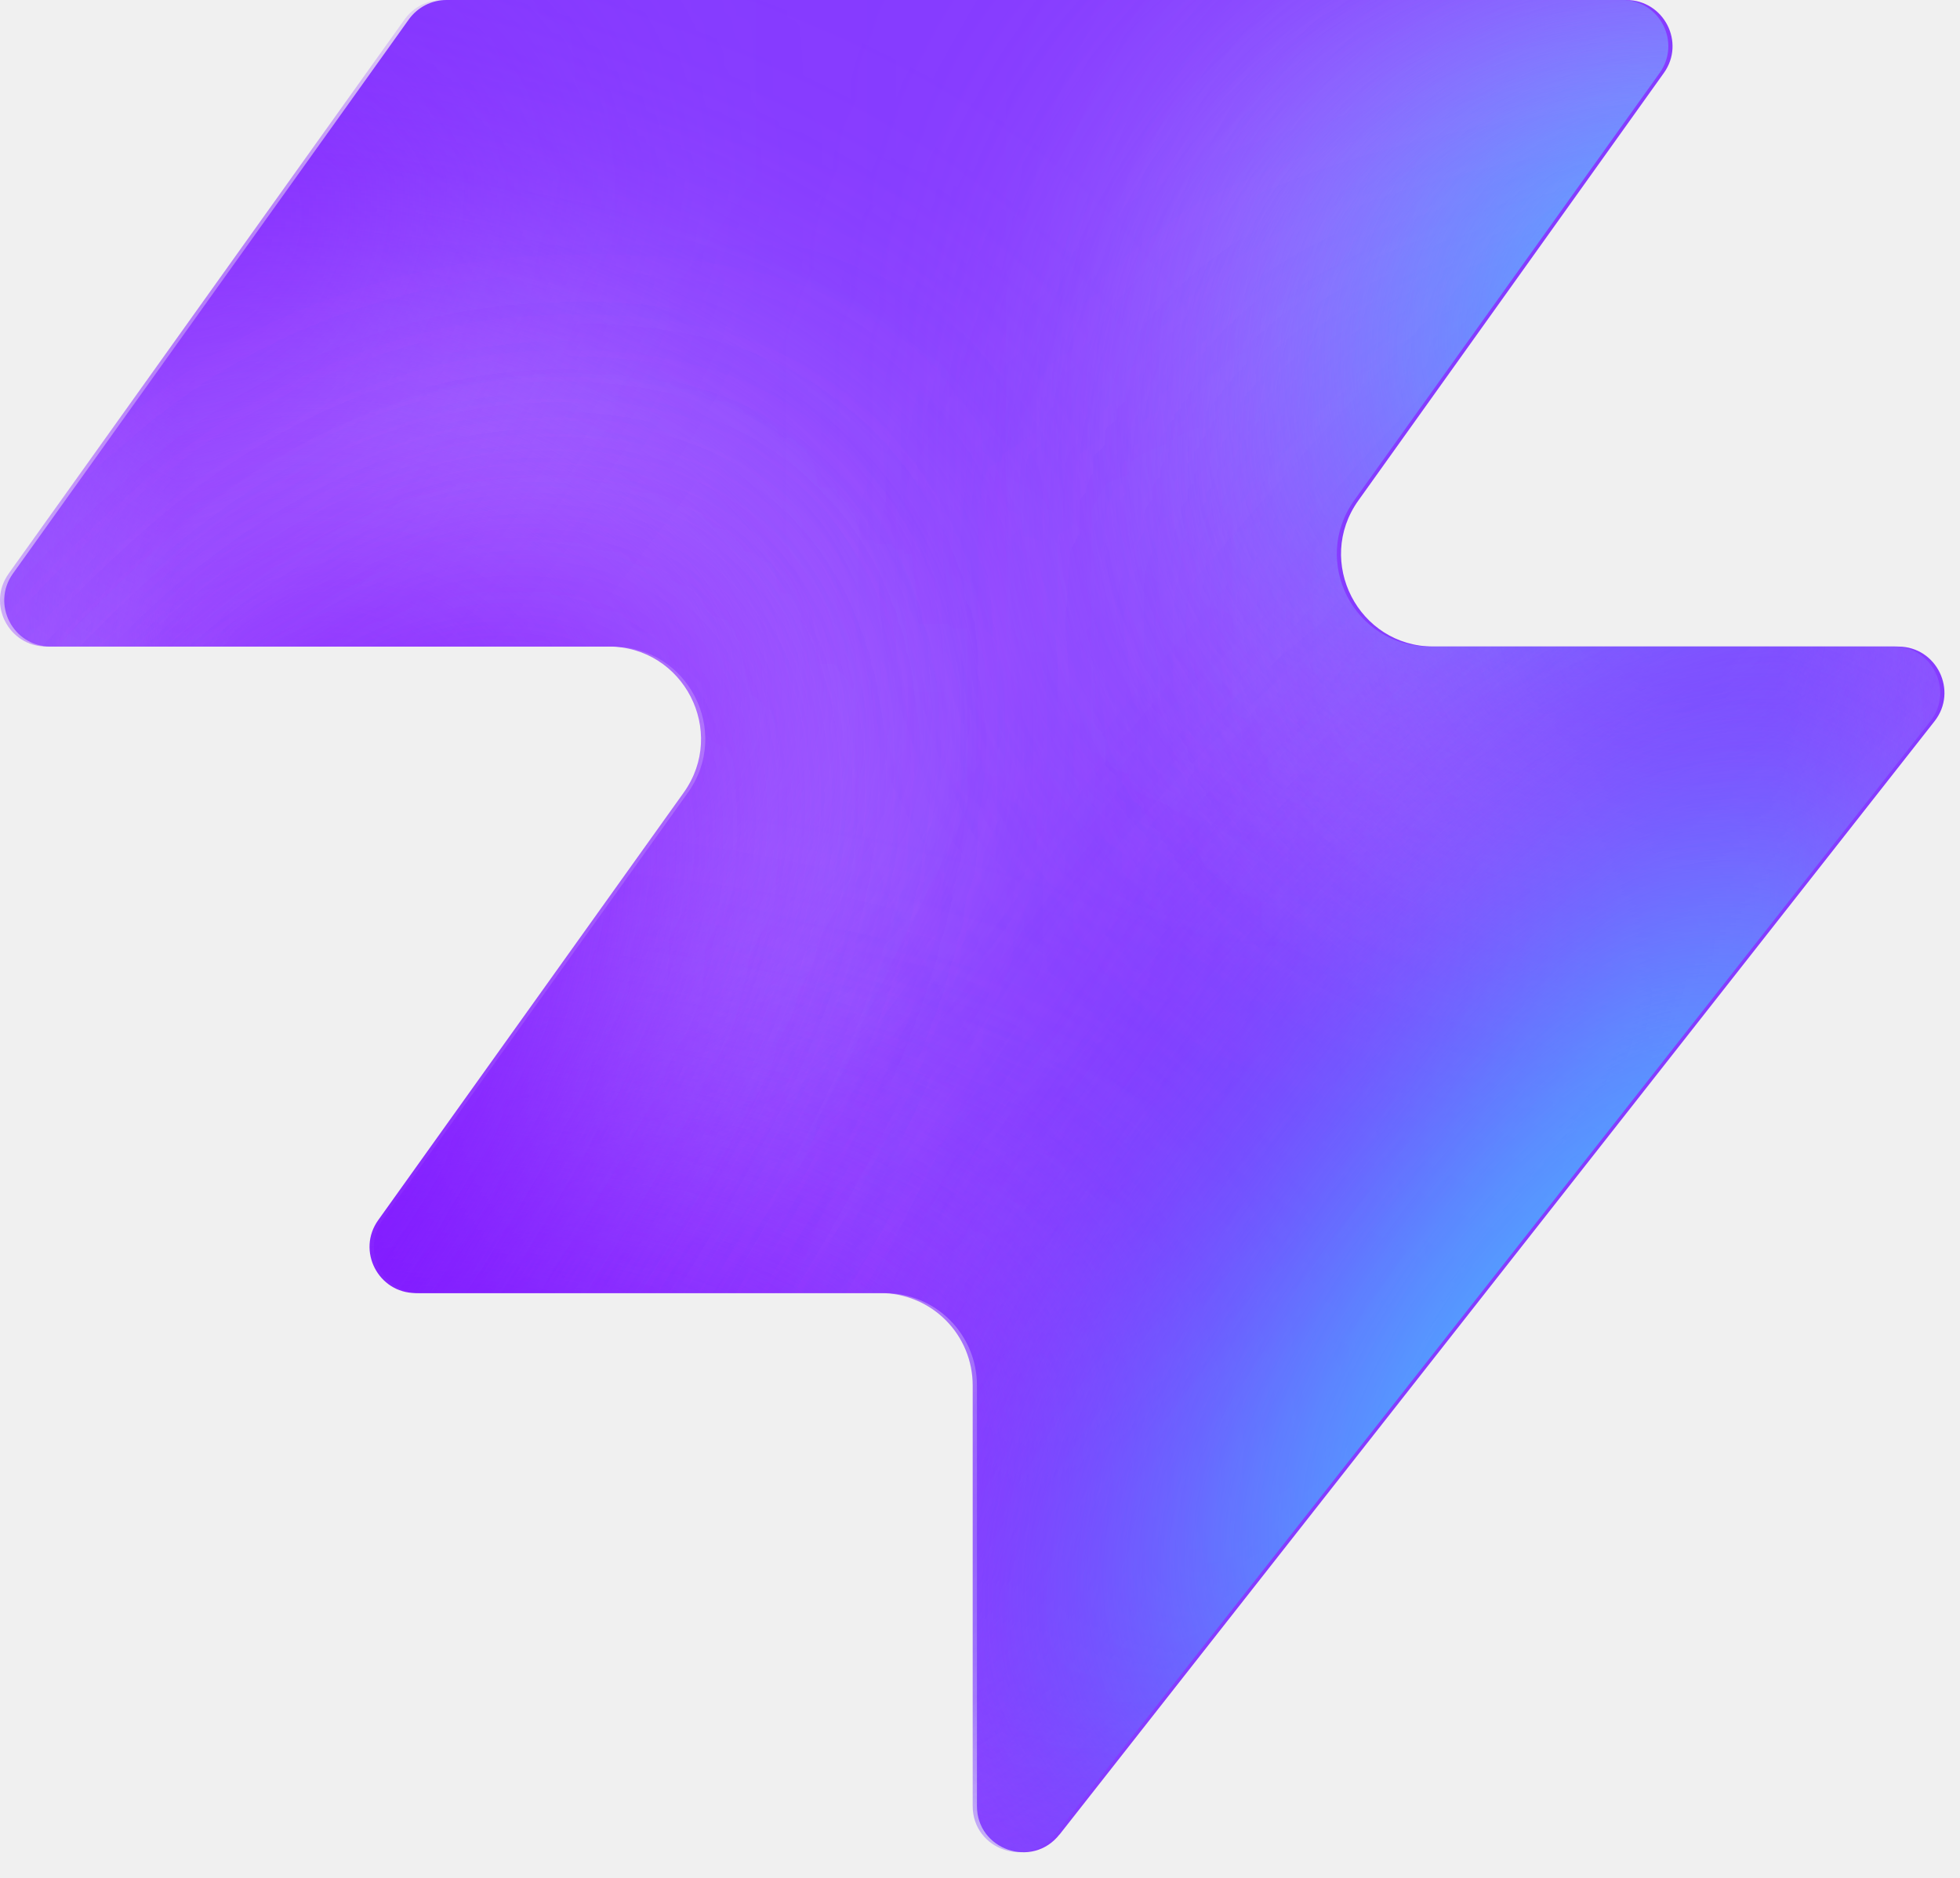
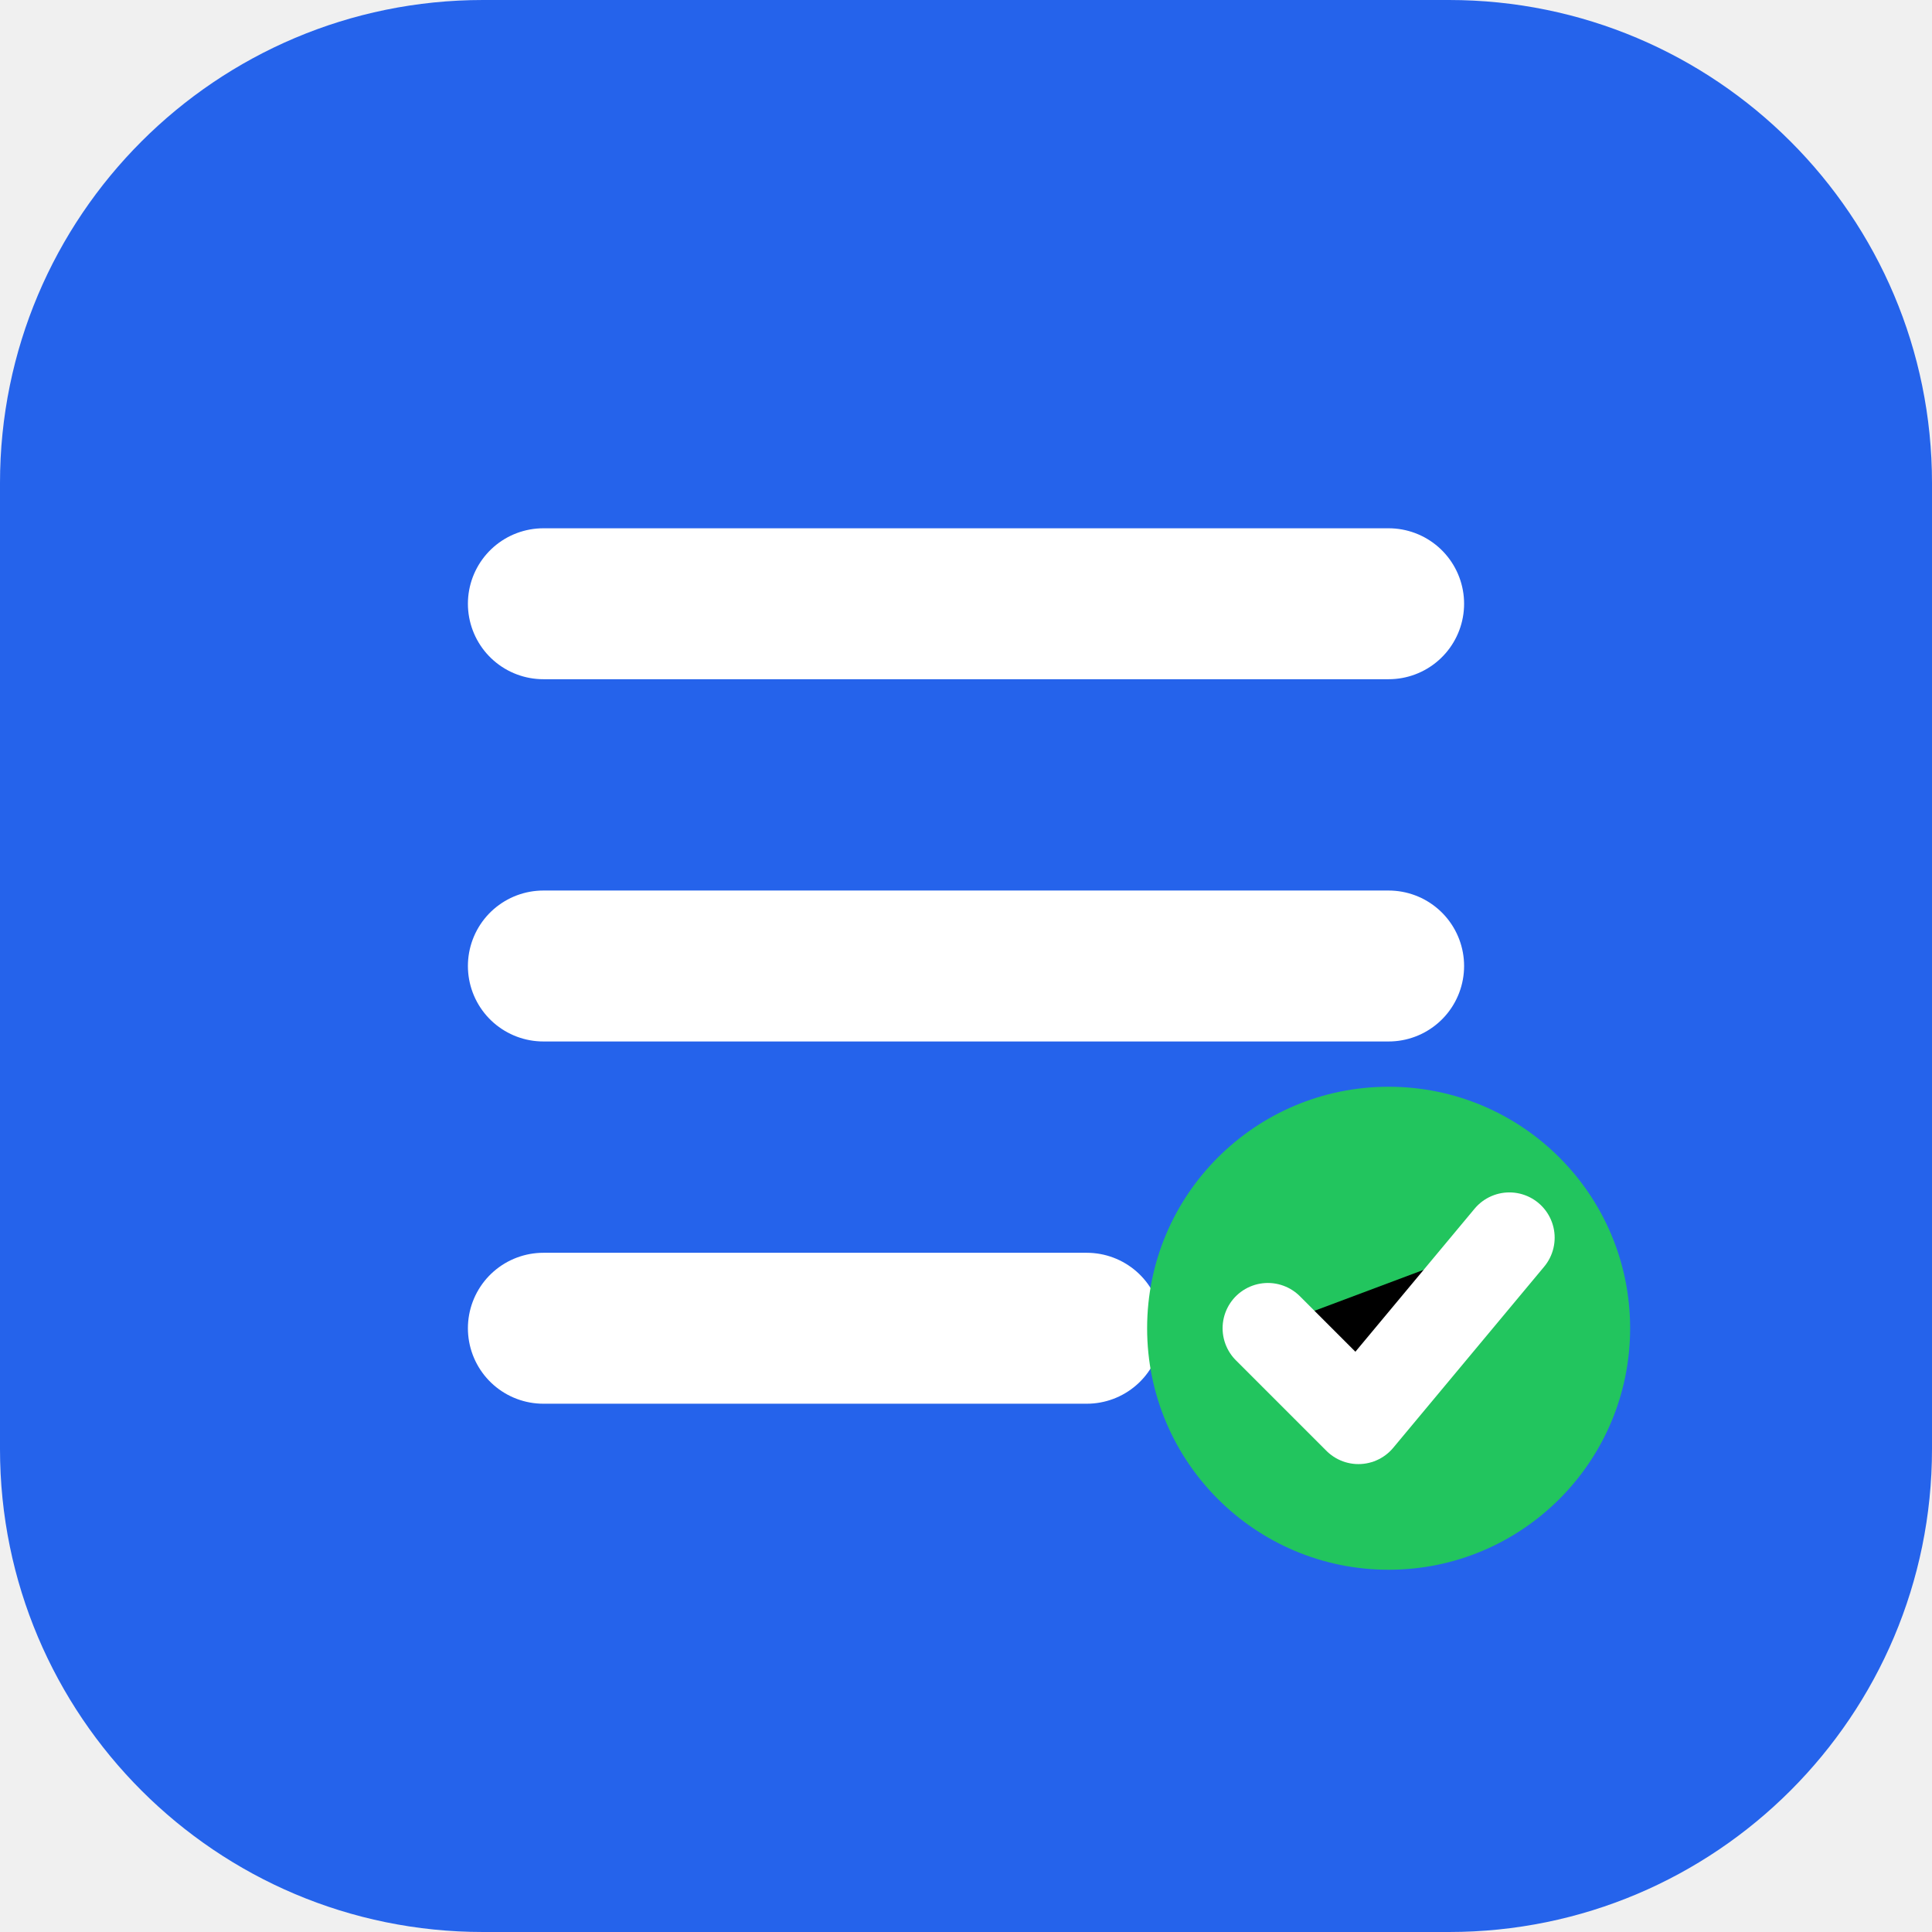
- <svg xmlns="http://www.w3.org/2000/svg" width="48" height="46" fill="none" viewBox="0 0 48 46">
-   <path fill="#863bff" d="M25.946 44.938c-.664.845-2.021.375-2.021-.698V33.937a2.26 2.26 0 0 0-2.262-2.262H10.287c-.92 0-1.456-1.04-.92-1.788l7.48-10.471c1.07-1.497 0-3.578-1.842-3.578H1.237c-.92 0-1.456-1.04-.92-1.788L10.013.474c.214-.297.556-.474.92-.474h28.894c.92 0 1.456 1.04.92 1.788l-7.48 10.471c-1.07 1.498 0 3.579 1.842 3.579h11.377c.943 0 1.473 1.088.89 1.83L25.947 44.94z" style="fill:#863bff;fill:color(display-p3 .525 .23 1);fill-opacity:1" />
-   <mask id="a" width="48" height="46" x="0" y="0" maskUnits="userSpaceOnUse" style="mask-type:alpha">
-     <path fill="#000" d="M25.842 44.938c-.664.844-2.021.375-2.021-.698V33.937a2.26 2.26 0 0 0-2.262-2.262H10.183c-.92 0-1.456-1.04-.92-1.788l7.48-10.471c1.07-1.498 0-3.579-1.842-3.579H1.133c-.92 0-1.456-1.04-.92-1.787L9.91.473c.214-.297.556-.474.92-.474h28.894c.92 0 1.456 1.04.92 1.788l-7.48 10.471c-1.07 1.498 0 3.578 1.842 3.578h11.377c.943 0 1.473 1.088.89 1.832L25.843 44.94z" style="fill:#000;fill-opacity:1" />
-   </mask>
-   <g mask="url(#a)">
-     <g filter="url(#b)">
-       <ellipse cx="5.508" cy="14.704" fill="#ede6ff" rx="5.508" ry="14.704" style="fill:#ede6ff;fill:color(display-p3 .927 .903 1);fill-opacity:1" transform="matrix(.00324 1 1 -.00324 -4.47 31.516)" />
-     </g>
-     <g filter="url(#c)">
-       <ellipse cx="10.399" cy="29.851" fill="#ede6ff" rx="10.399" ry="29.851" style="fill:#ede6ff;fill:color(display-p3 .927 .903 1);fill-opacity:1" transform="matrix(.00324 1 1 -.00324 -39.328 7.883)" />
-     </g>
-     <g filter="url(#d)">
-       <ellipse cx="5.508" cy="30.487" fill="#7e14ff" rx="5.508" ry="30.487" style="fill:#7e14ff;fill:color(display-p3 .492 .077 1);fill-opacity:1" transform="rotate(89.814 -25.913 -14.639)scale(1 -1)" />
-     </g>
-     <g filter="url(#e)">
-       <ellipse cx="5.508" cy="30.599" fill="#7e14ff" rx="5.508" ry="30.599" style="fill:#7e14ff;fill:color(display-p3 .492 .077 1);fill-opacity:1" transform="rotate(89.814 -32.644 -3.334)scale(1 -1)" />
-     </g>
-     <g filter="url(#f)">
-       <ellipse cx="5.508" cy="30.599" fill="#7e14ff" rx="5.508" ry="30.599" style="fill:#7e14ff;fill:color(display-p3 .492 .077 1);fill-opacity:1" transform="matrix(.00324 1 1 -.00324 -34.34 30.47)" />
-     </g>
-     <g filter="url(#g)">
-       <ellipse cx="14.072" cy="22.078" fill="#ede6ff" rx="14.072" ry="22.078" style="fill:#ede6ff;fill:color(display-p3 .927 .903 1);fill-opacity:1" transform="rotate(93.35 24.506 48.493)scale(-1 1)" />
-     </g>
-     <g filter="url(#h)">
-       <ellipse cx="3.47" cy="21.501" fill="#7e14ff" rx="3.47" ry="21.501" style="fill:#7e14ff;fill:color(display-p3 .492 .077 1);fill-opacity:1" transform="rotate(89.009 28.708 47.59)scale(-1 1)" />
-     </g>
-     <g filter="url(#i)">
-       <ellipse cx="3.47" cy="21.501" fill="#7e14ff" rx="3.47" ry="21.501" style="fill:#7e14ff;fill:color(display-p3 .492 .077 1);fill-opacity:1" transform="rotate(89.009 28.708 47.59)scale(-1 1)" />
-     </g>
-     <g filter="url(#j)">
-       <ellipse cx=".387" cy="8.972" fill="#7e14ff" rx="4.407" ry="29.108" style="fill:#7e14ff;fill:color(display-p3 .492 .077 1);fill-opacity:1" transform="rotate(39.51 .387 8.972)" />
-     </g>
-     <g filter="url(#k)">
-       <ellipse cx="47.523" cy="-6.092" fill="#7e14ff" rx="4.407" ry="29.108" style="fill:#7e14ff;fill:color(display-p3 .492 .077 1);fill-opacity:1" transform="rotate(37.892 47.523 -6.092)" />
-     </g>
-     <g filter="url(#l)">
-       <ellipse cx="41.412" cy="6.333" fill="#47bfff" rx="5.971" ry="9.665" style="fill:#47bfff;fill:color(display-p3 .28 .748 1);fill-opacity:1" transform="rotate(37.892 41.412 6.333)" />
-     </g>
-     <g filter="url(#m)">
-       <ellipse cx="-1.879" cy="38.332" fill="#7e14ff" rx="4.407" ry="29.108" style="fill:#7e14ff;fill:color(display-p3 .492 .077 1);fill-opacity:1" transform="rotate(37.892 -1.88 38.332)" />
-     </g>
-     <g filter="url(#n)">
-       <ellipse cx="-1.879" cy="38.332" fill="#7e14ff" rx="4.407" ry="29.108" style="fill:#7e14ff;fill:color(display-p3 .492 .077 1);fill-opacity:1" transform="rotate(37.892 -1.88 38.332)" />
-     </g>
-     <g filter="url(#o)">
-       <ellipse cx="35.651" cy="29.907" fill="#7e14ff" rx="4.407" ry="29.108" style="fill:#7e14ff;fill:color(display-p3 .492 .077 1);fill-opacity:1" transform="rotate(37.892 35.651 29.907)" />
-     </g>
-     <g filter="url(#p)">
-       <ellipse cx="38.418" cy="32.4" fill="#47bfff" rx="5.971" ry="15.297" style="fill:#47bfff;fill:color(display-p3 .28 .748 1);fill-opacity:1" transform="rotate(37.892 38.418 32.4)" />
-     </g>
-   </g>
-   <defs>
-     <filter id="b" width="60.045" height="41.654" x="-19.77" y="16.149" color-interpolation-filters="sRGB" filterUnits="userSpaceOnUse">
-       <feFlood flood-opacity="0" result="BackgroundImageFix" />
-       <feBlend in="SourceGraphic" in2="BackgroundImageFix" result="shape" />
-       <feGaussianBlur result="effect1_foregroundBlur_2002_17158" stdDeviation="7.659" />
-     </filter>
-     <filter id="c" width="90.34" height="51.437" x="-54.613" y="-7.533" color-interpolation-filters="sRGB" filterUnits="userSpaceOnUse">
-       <feFlood flood-opacity="0" result="BackgroundImageFix" />
-       <feBlend in="SourceGraphic" in2="BackgroundImageFix" result="shape" />
-       <feGaussianBlur result="effect1_foregroundBlur_2002_17158" stdDeviation="7.659" />
-     </filter>
-     <filter id="d" width="79.355" height="29.4" x="-49.64" y="2.03" color-interpolation-filters="sRGB" filterUnits="userSpaceOnUse">
-       <feFlood flood-opacity="0" result="BackgroundImageFix" />
-       <feBlend in="SourceGraphic" in2="BackgroundImageFix" result="shape" />
-       <feGaussianBlur result="effect1_foregroundBlur_2002_17158" stdDeviation="4.596" />
-     </filter>
-     <filter id="e" width="79.579" height="29.4" x="-45.045" y="20.029" color-interpolation-filters="sRGB" filterUnits="userSpaceOnUse">
-       <feFlood flood-opacity="0" result="BackgroundImageFix" />
-       <feBlend in="SourceGraphic" in2="BackgroundImageFix" result="shape" />
-       <feGaussianBlur result="effect1_foregroundBlur_2002_17158" stdDeviation="4.596" />
-     </filter>
-     <filter id="f" width="79.579" height="29.4" x="-43.513" y="21.178" color-interpolation-filters="sRGB" filterUnits="userSpaceOnUse">
-       <feFlood flood-opacity="0" result="BackgroundImageFix" />
-       <feBlend in="SourceGraphic" in2="BackgroundImageFix" result="shape" />
-       <feGaussianBlur result="effect1_foregroundBlur_2002_17158" stdDeviation="4.596" />
-     </filter>
-     <filter id="g" width="74.749" height="58.852" x="15.756" y="-17.901" color-interpolation-filters="sRGB" filterUnits="userSpaceOnUse">
-       <feFlood flood-opacity="0" result="BackgroundImageFix" />
-       <feBlend in="SourceGraphic" in2="BackgroundImageFix" result="shape" />
-       <feGaussianBlur result="effect1_foregroundBlur_2002_17158" stdDeviation="7.659" />
-     </filter>
-     <filter id="h" width="61.377" height="25.362" x="23.548" y="2.284" color-interpolation-filters="sRGB" filterUnits="userSpaceOnUse">
-       <feFlood flood-opacity="0" result="BackgroundImageFix" />
-       <feBlend in="SourceGraphic" in2="BackgroundImageFix" result="shape" />
-       <feGaussianBlur result="effect1_foregroundBlur_2002_17158" stdDeviation="4.596" />
-     </filter>
-     <filter id="i" width="61.377" height="25.362" x="23.548" y="2.284" color-interpolation-filters="sRGB" filterUnits="userSpaceOnUse">
-       <feFlood flood-opacity="0" result="BackgroundImageFix" />
-       <feBlend in="SourceGraphic" in2="BackgroundImageFix" result="shape" />
-       <feGaussianBlur result="effect1_foregroundBlur_2002_17158" stdDeviation="4.596" />
-     </filter>
-     <filter id="j" width="56.045" height="63.649" x="-27.636" y="-22.853" color-interpolation-filters="sRGB" filterUnits="userSpaceOnUse">
-       <feFlood flood-opacity="0" result="BackgroundImageFix" />
-       <feBlend in="SourceGraphic" in2="BackgroundImageFix" result="shape" />
-       <feGaussianBlur result="effect1_foregroundBlur_2002_17158" stdDeviation="4.596" />
-     </filter>
-     <filter id="k" width="54.814" height="64.646" x="20.116" y="-38.415" color-interpolation-filters="sRGB" filterUnits="userSpaceOnUse">
-       <feFlood flood-opacity="0" result="BackgroundImageFix" />
-       <feBlend in="SourceGraphic" in2="BackgroundImageFix" result="shape" />
-       <feGaussianBlur result="effect1_foregroundBlur_2002_17158" stdDeviation="4.596" />
-     </filter>
-     <filter id="l" width="33.541" height="35.313" x="24.641" y="-11.323" color-interpolation-filters="sRGB" filterUnits="userSpaceOnUse">
-       <feFlood flood-opacity="0" result="BackgroundImageFix" />
-       <feBlend in="SourceGraphic" in2="BackgroundImageFix" result="shape" />
-       <feGaussianBlur result="effect1_foregroundBlur_2002_17158" stdDeviation="4.596" />
-     </filter>
-     <filter id="m" width="54.814" height="64.646" x="-29.286" y="6.009" color-interpolation-filters="sRGB" filterUnits="userSpaceOnUse">
-       <feFlood flood-opacity="0" result="BackgroundImageFix" />
-       <feBlend in="SourceGraphic" in2="BackgroundImageFix" result="shape" />
-       <feGaussianBlur result="effect1_foregroundBlur_2002_17158" stdDeviation="4.596" />
-     </filter>
-     <filter id="n" width="54.814" height="64.646" x="-29.286" y="6.009" color-interpolation-filters="sRGB" filterUnits="userSpaceOnUse">
-       <feFlood flood-opacity="0" result="BackgroundImageFix" />
-       <feBlend in="SourceGraphic" in2="BackgroundImageFix" result="shape" />
-       <feGaussianBlur result="effect1_foregroundBlur_2002_17158" stdDeviation="4.596" />
-     </filter>
-     <filter id="o" width="54.814" height="64.646" x="8.244" y="-2.416" color-interpolation-filters="sRGB" filterUnits="userSpaceOnUse">
-       <feFlood flood-opacity="0" result="BackgroundImageFix" />
-       <feBlend in="SourceGraphic" in2="BackgroundImageFix" result="shape" />
-       <feGaussianBlur result="effect1_foregroundBlur_2002_17158" stdDeviation="4.596" />
-     </filter>
-     <filter id="p" width="39.409" height="43.623" x="18.713" y="10.588" color-interpolation-filters="sRGB" filterUnits="userSpaceOnUse">
-       <feFlood flood-opacity="0" result="BackgroundImageFix" />
-       <feBlend in="SourceGraphic" in2="BackgroundImageFix" result="shape" />
-       <feGaussianBlur result="effect1_foregroundBlur_2002_17158" stdDeviation="4.596" />
-     </filter>
-   </defs>
+ <svg xmlns="http://www.w3.org/2000/svg" viewBox="0 0 32 32">
+   <rect width="32" height="32" rx="8" fill="#2563eb" />
+   <path d="M9 10h14M9 16h14M9 22h9" stroke="#fff" stroke-width="2.5" stroke-linecap="round" />
+   <circle cx="23" cy="22" r="4" fill="#22c55e" />
+   <path d="M21 22l1.5 1.5L25 20.5" stroke="#fff" stroke-width="1.5" stroke-linecap="round" stroke-linejoin="round" />
</svg>
